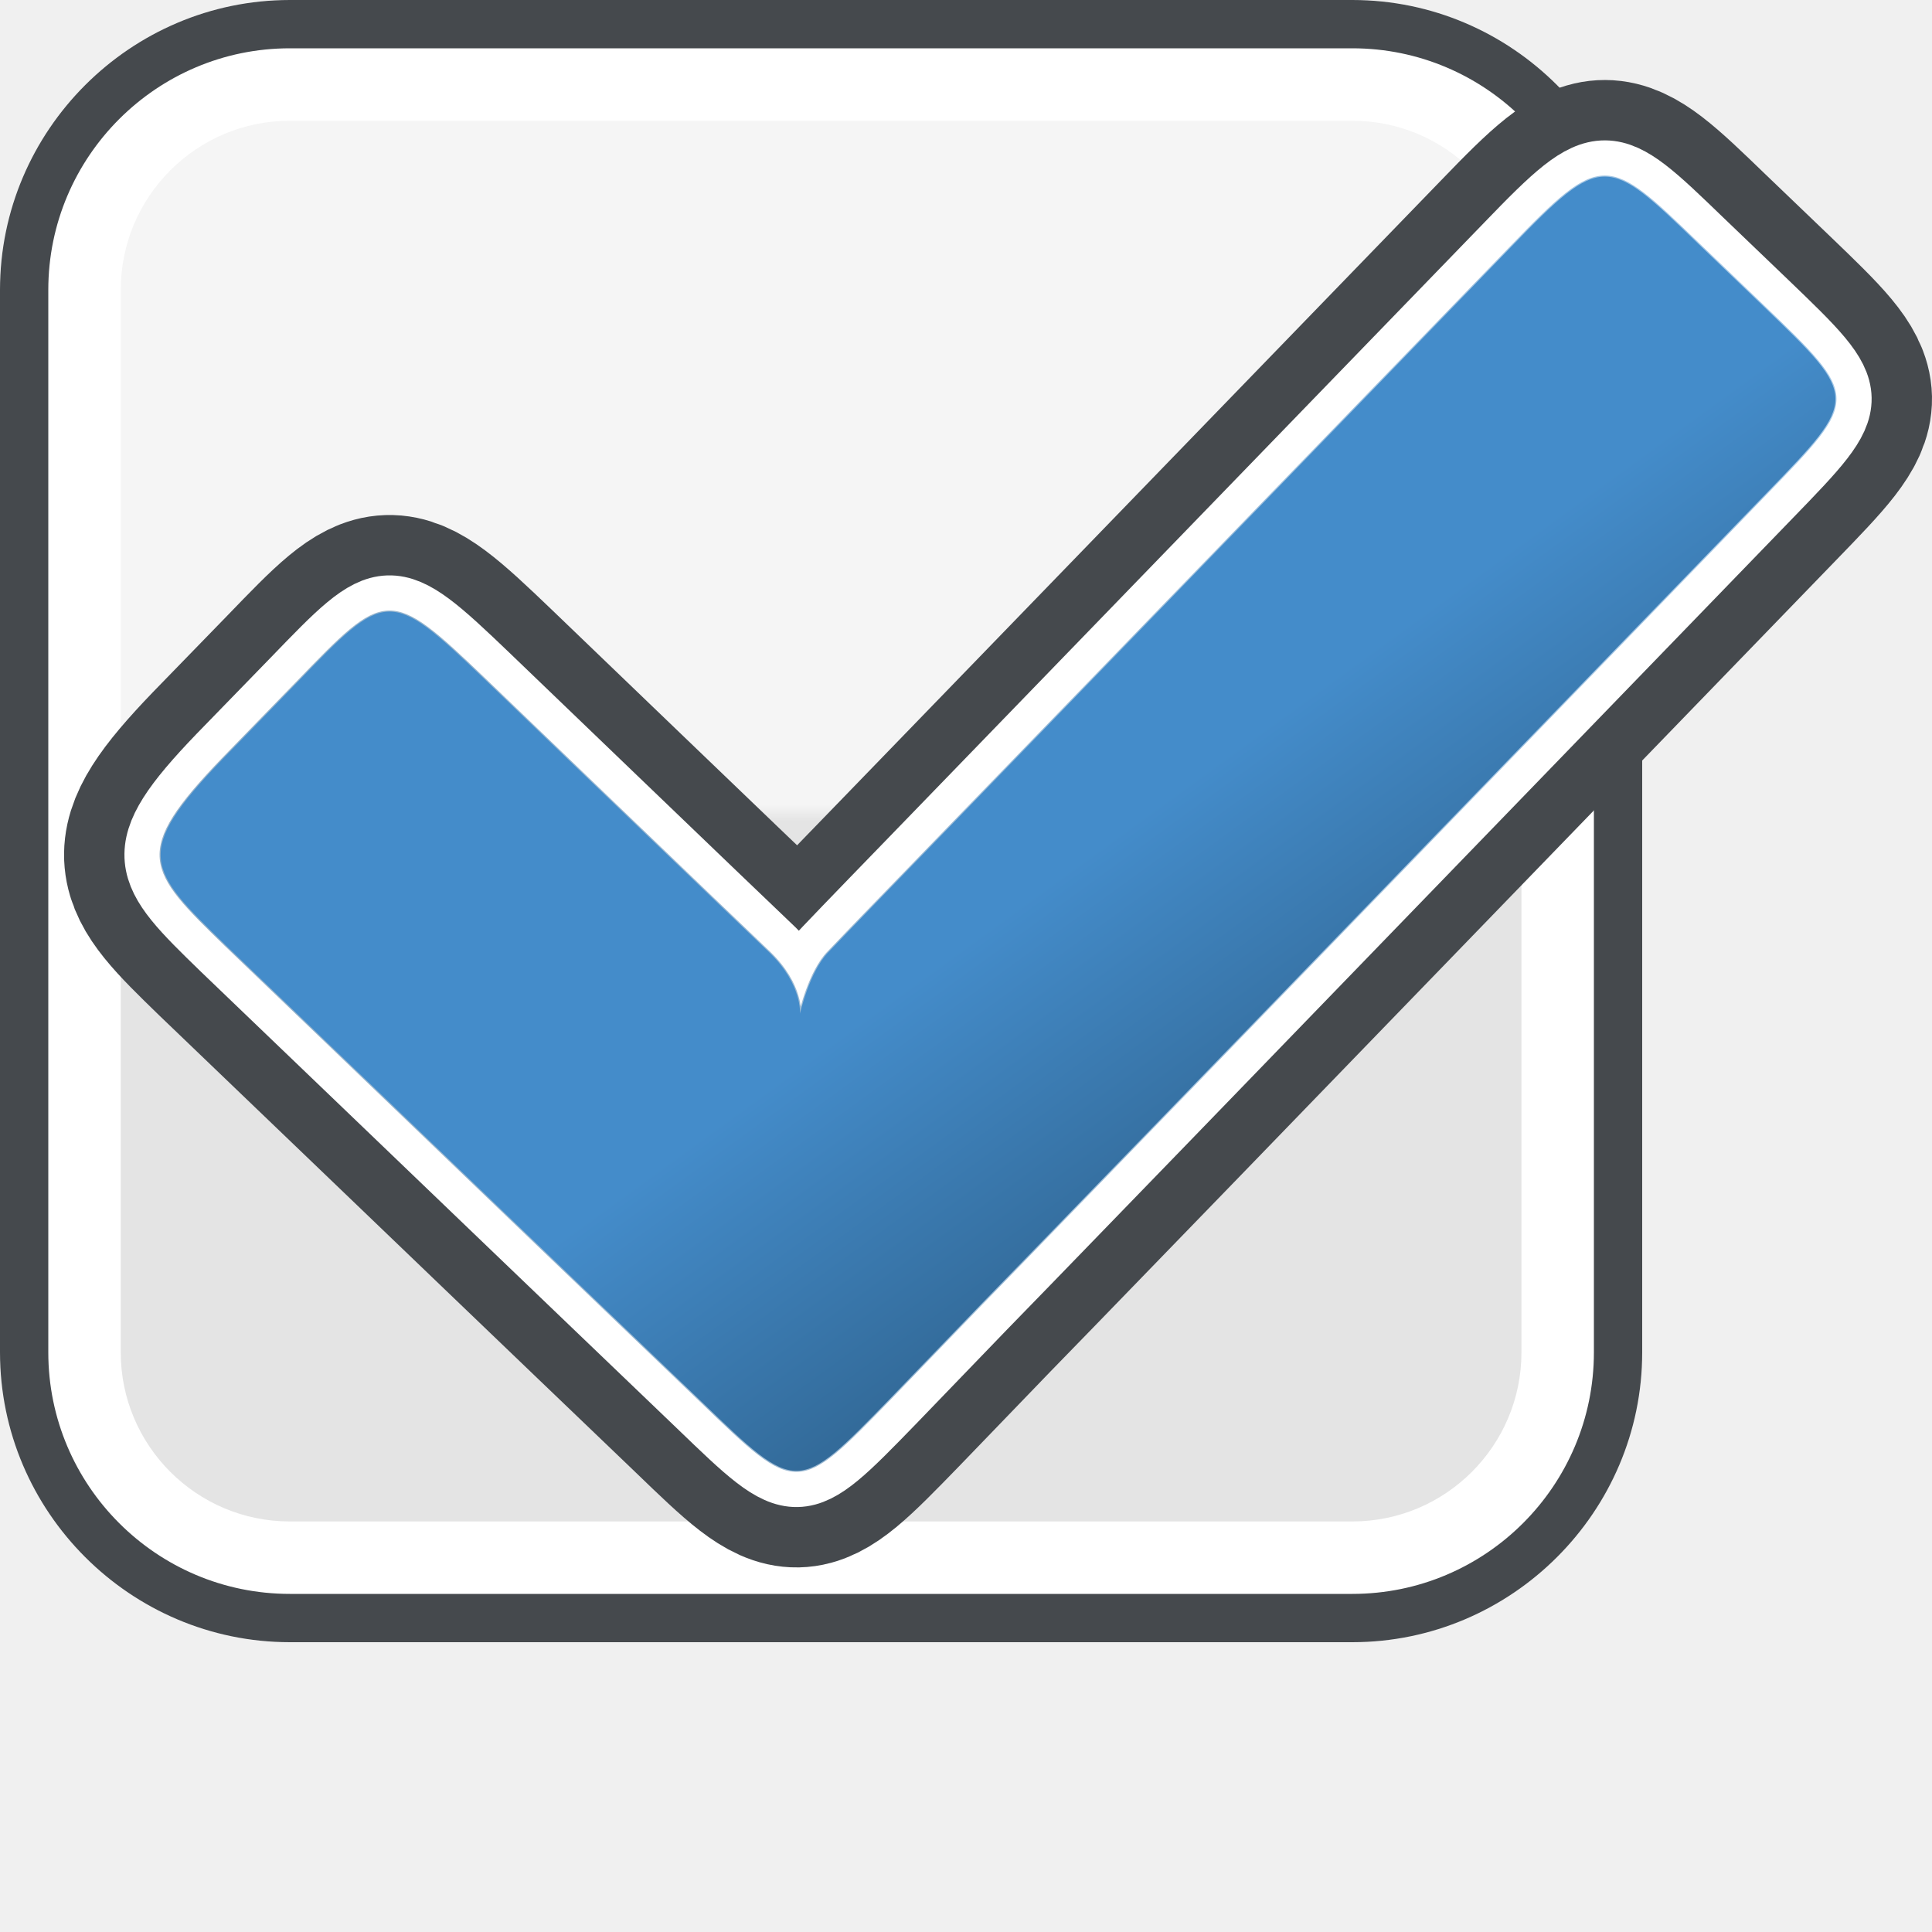
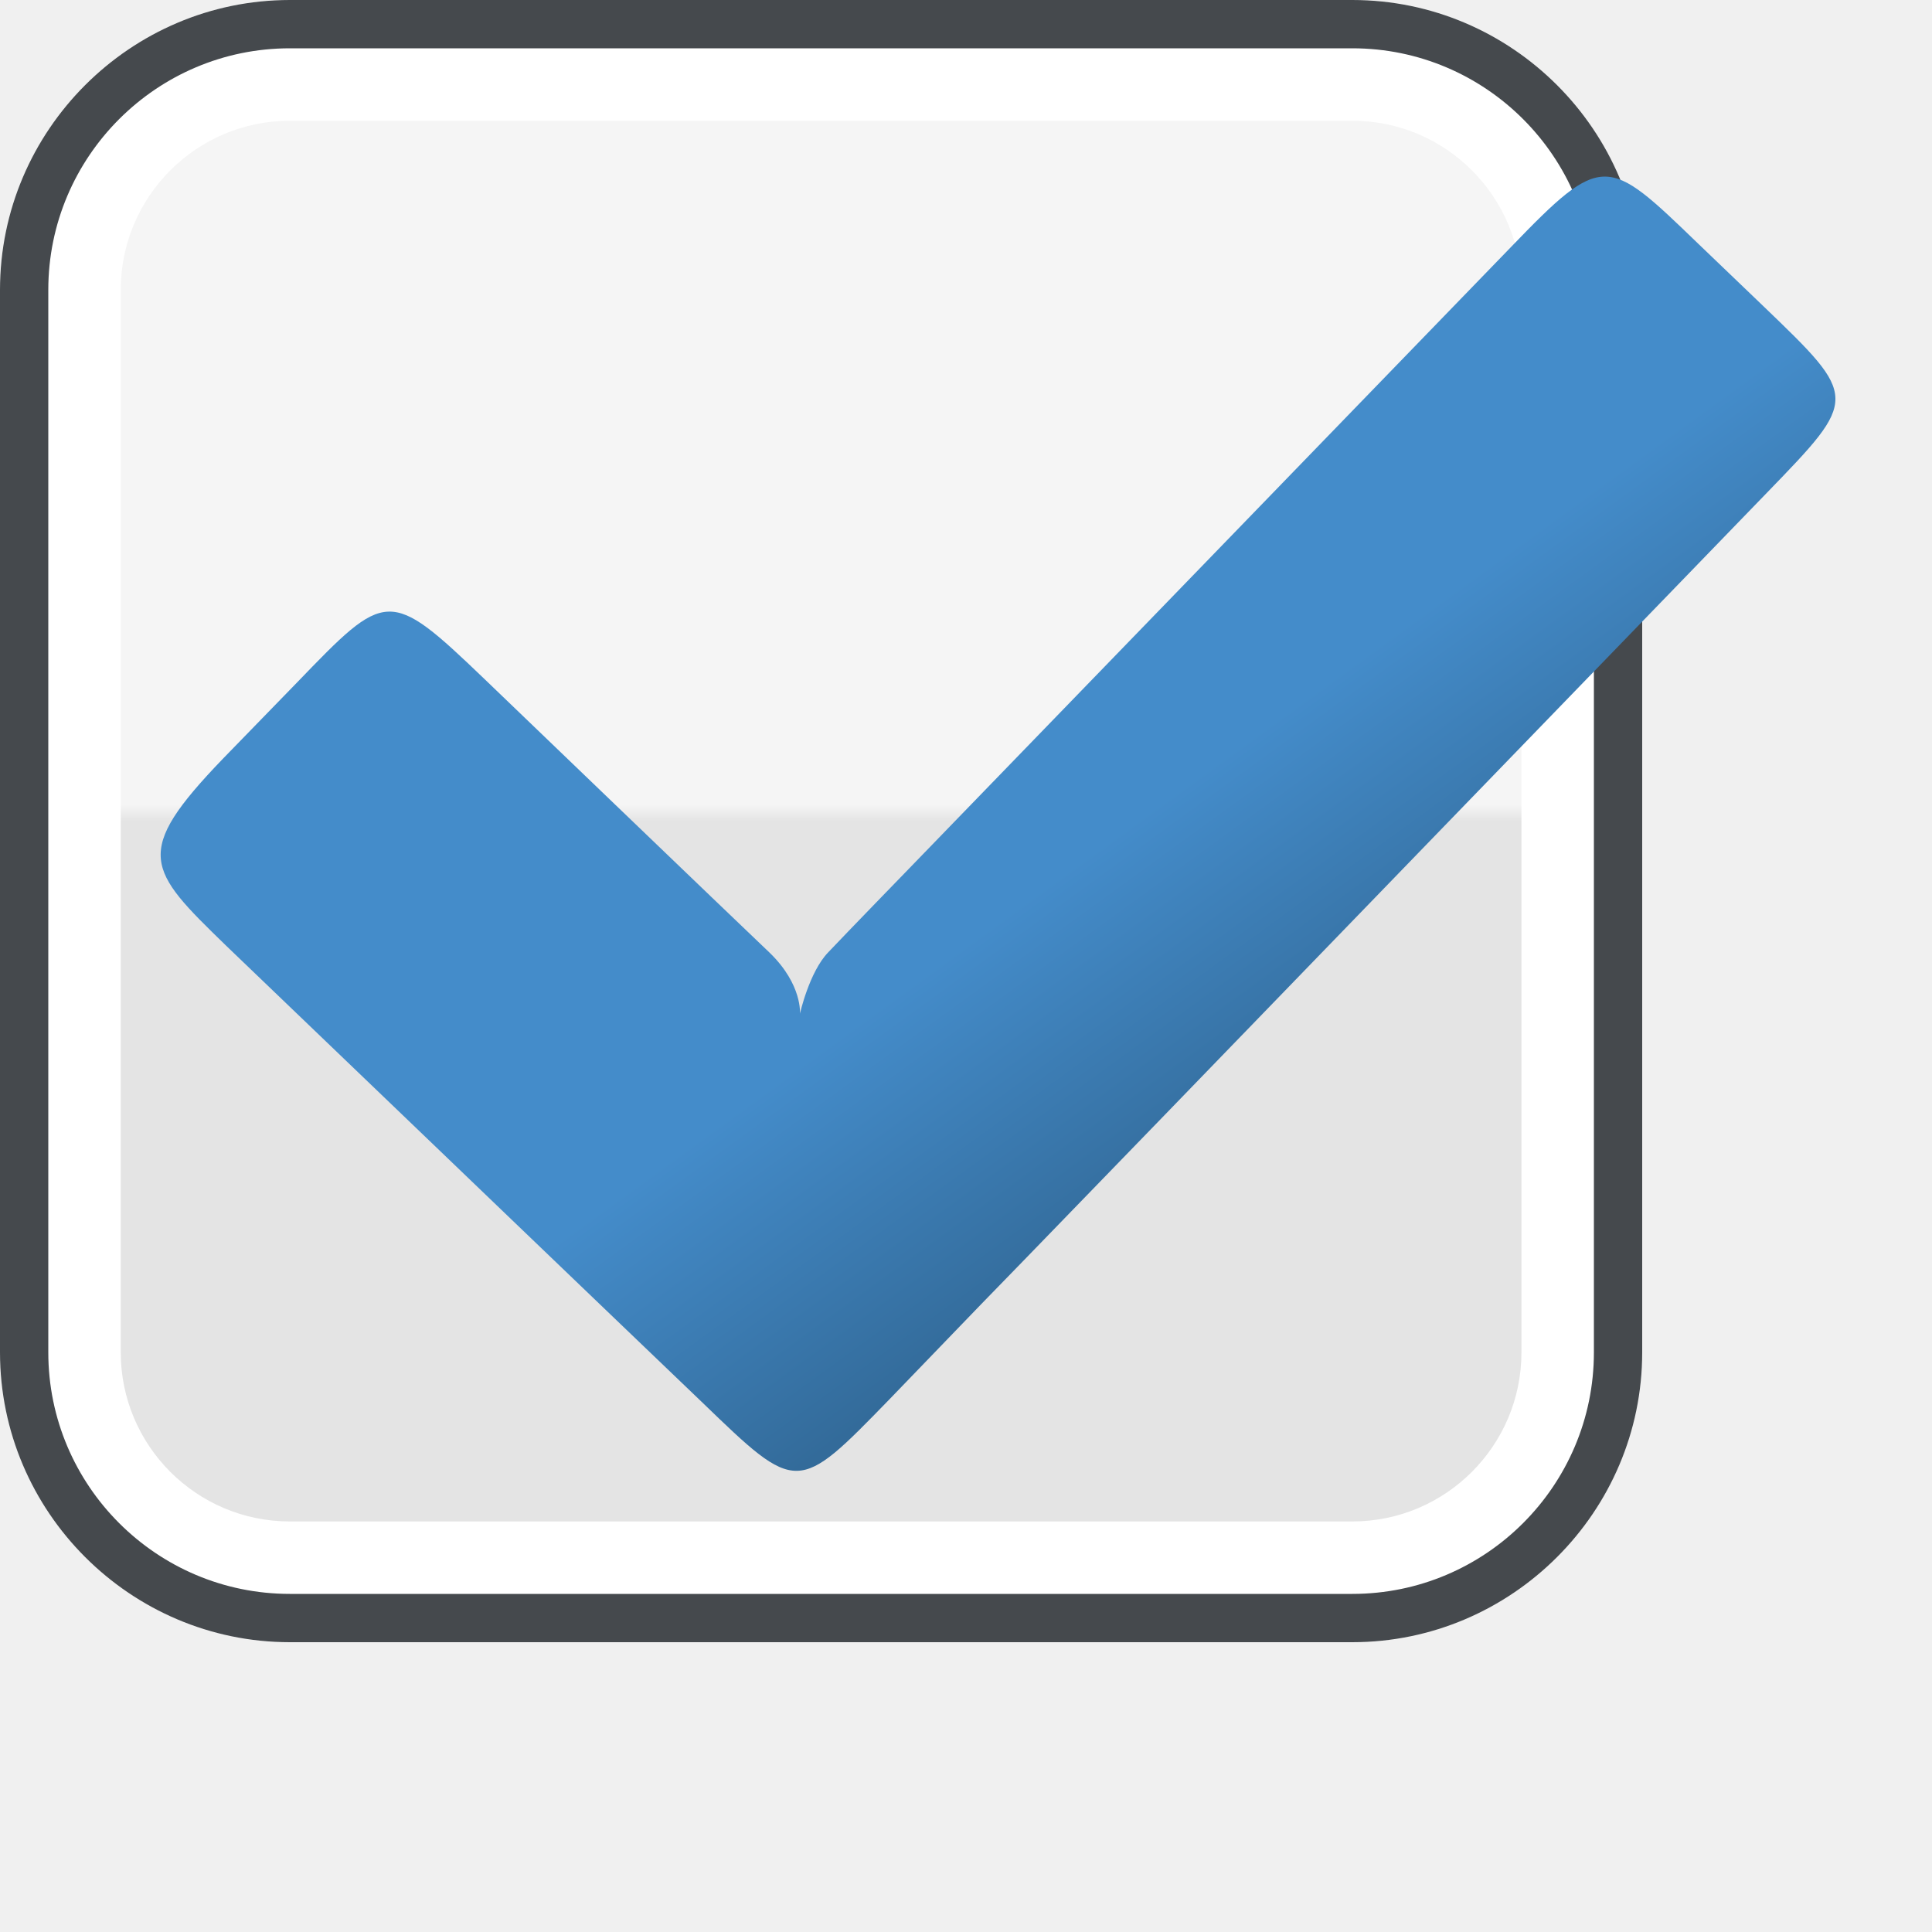
<svg xmlns="http://www.w3.org/2000/svg" version="1.1" x="0px" y="0px" width="20px" height="20px" viewBox="0 0 20 20" style="enable-background:new 0 0 20 20;" xml:space="preserve">
  <g id="checkbox-checked">
    <g>
      <rect id="le_wrappier_12_" style="fill:none;" width="20" height="20" />
      <g>
        <g id="checkbox-2px-corner_4_">
          <linearGradient id="SVGID_1_" gradientUnits="userSpaceOnUse" x1="8.499" y1="0" x2="8.499" y2="17">
            <stop offset="0" style="stop-color:#F5F5F5" />
            <stop offset="0.49" style="stop-color:#F5F5F5" />
            <stop offset="0.5" style="stop-color:#E4E4E4" />
            <stop offset="1" style="stop-color:#E4E4E4" />
          </linearGradient>
          <path style="fill:url(#SVGID_1_);" d="M0,14c0,1.65,1.35,3,3,3h11c1.65,0,3-1.35,3-3V3c0-1.65-1.35-3-3-3H3C1.35,0,0,1.35,0,3      V14z" />
          <g>
            <path style="fill:#FFFFFF;" d="M14,1.25c0.965,0,1.75,0.785,1.75,1.75v11c0,0.965-0.785,1.75-1.75,1.75H3       c-0.965,0-1.75-0.785-1.75-1.75V3c0-0.965,0.785-1.75,1.75-1.75H14 M14,0H3C1.35,0,0,1.35,0,3v11c0,1.65,1.35,3,3,3h11       c1.65,0,3-1.35,3-3V3C17,1.35,15.65,0,14,0L14,0z" />
          </g>
          <g>
            <path style="fill:#45494D;" d="M14,0.5c1.379,0,2.5,1.122,2.5,2.5v11c0,1.379-1.121,2.5-2.5,2.5H3c-1.378,0-2.5-1.121-2.5-2.5       V3c0-1.378,1.122-2.5,2.5-2.5H14 M14,0H3C1.35,0,0,1.35,0,3v11c0,1.65,1.35,3,3,3h11c1.65,0,3-1.35,3-3V3C17,1.35,15.65,0,14,0       L14,0z" />
          </g>
        </g>
        <g id="checked-indicator_7_">
-           <path style="fill:none;stroke:#45494D;stroke-width:2;stroke-linecap:round;stroke-linejoin:round;stroke-miterlimit:10;" d="      M8.281,10.494c0,0,0.027-0.299-0.31-0.628C7.63,9.543,5.014,7.028,5.014,7.028C4.025,6.08,4,6.106,3.074,7.066L2.305,7.857      C1.367,8.832,1.525,8.998,2.34,9.789l1.972,1.892c0.541,0.521,1.431,1.372,1.973,1.893l0.987,0.946      c0.983,0.949,0.983,0.945,1.936-0.035l0.948-0.983c0.525-0.538,1.377-1.421,1.903-1.962l6.233-6.44      c0.95-0.981,0.95-0.981-0.036-1.929l-0.678-0.65c-0.941-0.908-0.984-0.952-1.937,0.037L9.408,8.994c0,0-0.643,0.662-0.833,0.863      C8.378,10.059,8.281,10.494,8.281,10.494z" />
-           <path style="fill:none;stroke:#FFFFFF;stroke-width:0.75;stroke-linecap:round;stroke-linejoin:round;stroke-miterlimit:10;" d="      M8.281,10.494c0,0,0.027-0.299-0.31-0.628C7.63,9.543,5.014,7.028,5.014,7.028C4.025,6.08,4,6.106,3.074,7.066L2.305,7.857      C1.367,8.832,1.525,8.998,2.34,9.789l1.972,1.892c0.541,0.521,1.431,1.372,1.973,1.893l0.987,0.946      c0.983,0.949,0.983,0.945,1.936-0.035l0.948-0.983c0.525-0.538,1.377-1.421,1.903-1.962l6.233-6.44      c0.95-0.981,0.95-0.981-0.036-1.929l-0.678-0.65c-0.941-0.908-0.984-0.952-1.937,0.037L9.408,8.994c0,0-0.643,0.662-0.833,0.863      C8.378,10.059,8.281,10.494,8.281,10.494z" />
-           <linearGradient id="SVGID_2_" gradientUnits="userSpaceOnUse" x1="29.759" y1="1125.484" x2="16.162" y2="1114.076" gradientTransform="matrix(0.6947 -0.7193 0.7205 0.6934 -812.1848 -751.2178)">
-             <stop offset="0" style="stop-color:#66A2D7" />
-             <stop offset="1" style="stop-color:#517FA5" />
-           </linearGradient>
-           <path style="opacity:0.6;fill:none;stroke:url(#SVGID_2_);stroke-width:0.022;stroke-linecap:round;stroke-linejoin:round;stroke-miterlimit:10;" d="      M8.281,10.494c0,0,0.027-0.299-0.31-0.628C7.63,9.543,5.014,7.028,5.014,7.028C4.025,6.08,4,6.106,3.074,7.066L2.305,7.857      C1.367,8.832,1.525,8.998,2.34,9.789l1.972,1.892c0.541,0.521,1.431,1.372,1.973,1.893l0.987,0.946      c0.983,0.949,0.983,0.945,1.936-0.035l0.948-0.983c0.525-0.538,1.377-1.421,1.903-1.962l6.233-6.44      c0.95-0.981,0.95-0.981-0.036-1.929l-0.678-0.65c-0.941-0.908-0.984-0.952-1.937,0.037L9.408,8.994c0,0-0.643,0.662-0.833,0.863      C8.378,10.059,8.281,10.494,8.281,10.494z" />
-           <linearGradient id="SVGID_3_" gradientUnits="userSpaceOnUse" x1="23.382" y1="1123.811" x2="23.97" y2="1120.474" gradientTransform="matrix(0.6947 -0.7193 0.7205 0.6934 -812.1848 -751.2178)">
+           <linearGradient id="SVGID_2_" gradientUnits="userSpaceOnUse" x1="23.382" y1="1123.811" x2="23.97" y2="1120.474" gradientTransform="matrix(0.6947 -0.7193 0.7205 0.6934 -812.1848 -751.2178)">
            <stop offset="0" style="stop-color:#336B9A" />
            <stop offset="1" style="stop-color:#448CCA" />
          </linearGradient>
-           <path style="fill:url(#SVGID_3_);" d="M8.281,10.494c0,0,0.027-0.299-0.31-0.628C7.63,9.543,5.014,7.028,5.014,7.028      C4.025,6.08,4,6.106,3.074,7.066L2.305,7.857C1.367,8.832,1.525,8.998,2.34,9.789l1.972,1.892      c0.541,0.521,1.431,1.372,1.973,1.893l0.987,0.946c0.983,0.949,0.983,0.945,1.936-0.035l0.948-0.983      c0.525-0.538,1.377-1.421,1.903-1.962l6.233-6.44c0.95-0.981,0.95-0.981-0.036-1.929l-0.678-0.65      c-0.941-0.908-0.984-0.952-1.937,0.037L9.408,8.994c0,0-0.643,0.662-0.833,0.863C8.378,10.059,8.281,10.494,8.281,10.494z" />
+           <path style="fill:url(#SVGID_2_);" d="M8.281,10.494c0,0,0.027-0.299-0.31-0.628C7.63,9.543,5.014,7.028,5.014,7.028      C4.025,6.08,4,6.106,3.074,7.066L2.305,7.857C1.367,8.832,1.525,8.998,2.34,9.789l1.972,1.892      c0.541,0.521,1.431,1.372,1.973,1.893l0.987,0.946c0.983,0.949,0.983,0.945,1.936-0.035l0.948-0.983      c0.525-0.538,1.377-1.421,1.903-1.962l6.233-6.44c0.95-0.981,0.95-0.981-0.036-1.929l-0.678-0.65      c-0.941-0.908-0.984-0.952-1.937,0.037L9.408,8.994c0,0-0.643,0.662-0.833,0.863C8.378,10.059,8.281,10.494,8.281,10.494z" />
        </g>
      </g>
    </g>
  </g>
  <g id="Layer_1">
</g>
</svg>
